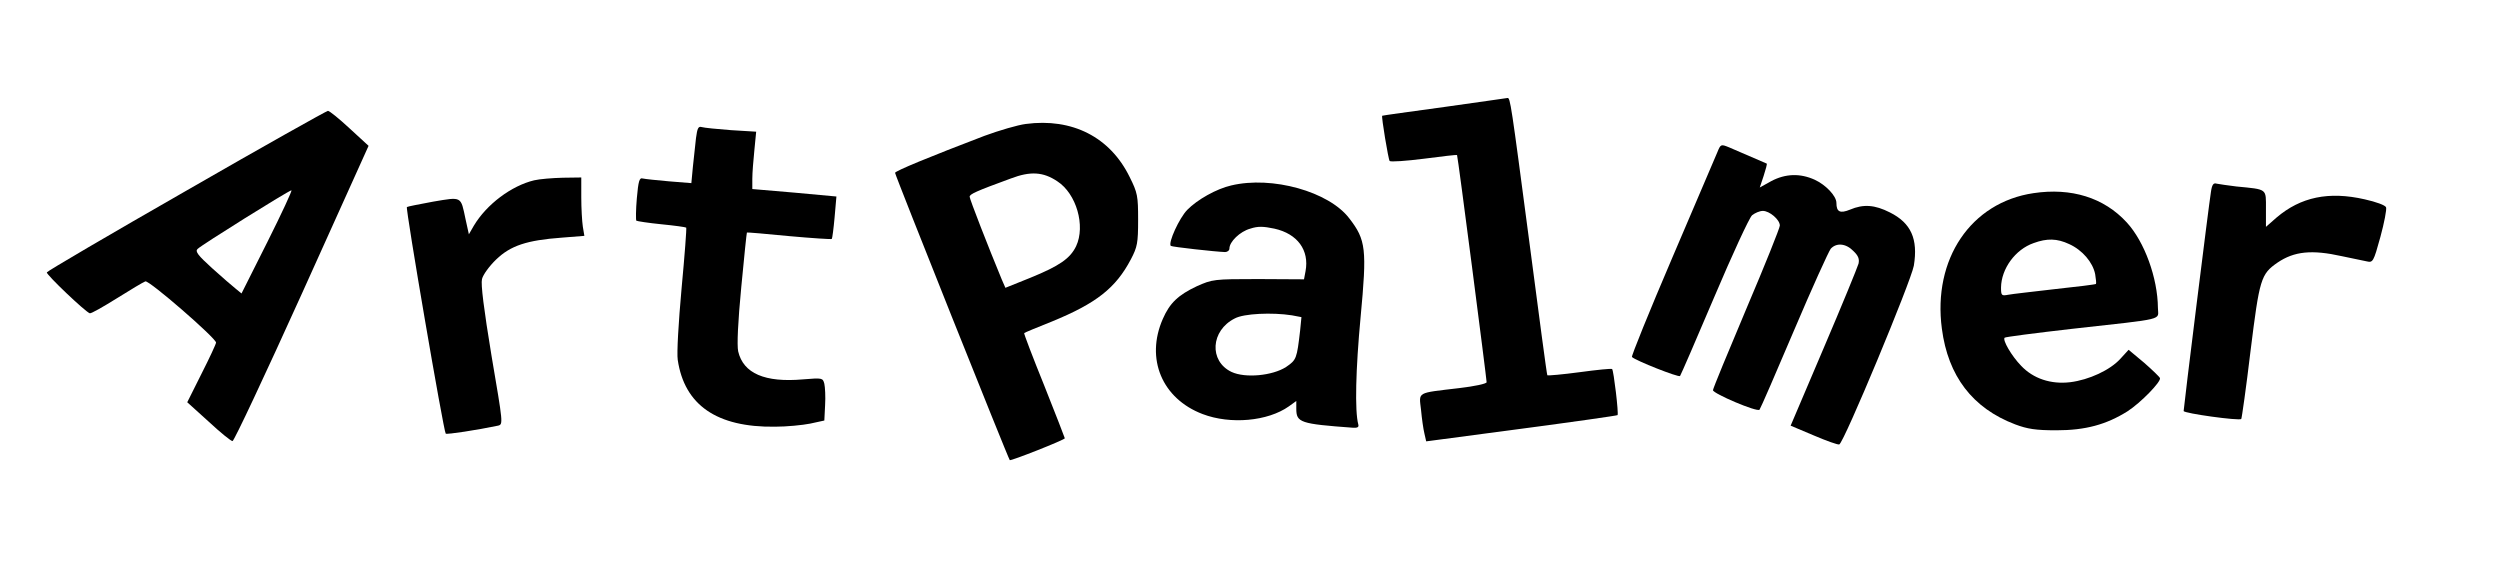
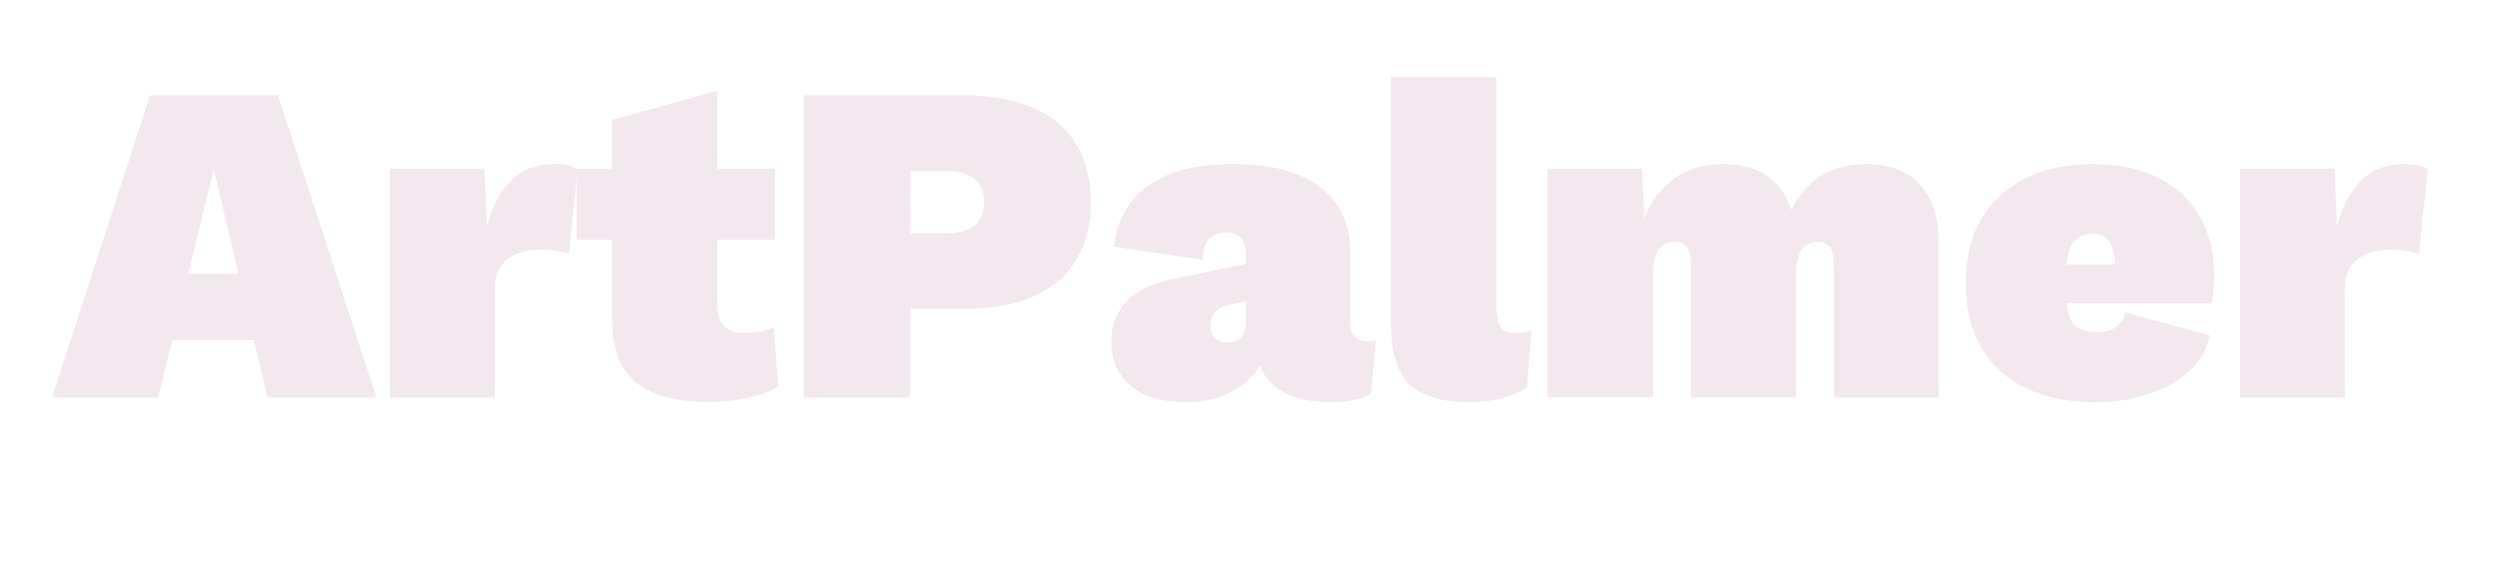
- <svg xmlns="http://www.w3.org/2000/svg" version="1.0" width="972pt" height="223pt" viewBox="0 0 972 223" preserveAspectRatio="xMidYMid meet">
-   <g transform="translate(0,223) scale(0.1,-0.1)" fill="#000000" stroke="none">
-     <path d="M5615 1814 c-132 -18 -240 -33 -241 -34 -4 -2 24 -171 29 -176 4 -4 64 0 134 9 70 9 127 16 128 14 3 -3 115 -870 115 -883 0 -6 -47 -16 -107 -23 -168 -20 -156 -13 -148 -85 3 -33 9 -75 13 -91 l7 -31 370 49 c204 27 372 51 374 53 5 5 -15 173 -21 179 -2 3 -59 -3 -126 -12 -67 -9 -124 -14 -126 -12 -2 2 -33 236 -70 519 -71 538 -74 561 -85 559 -3 -1 -114 -16 -246 -35z" />
-     <path d="M725 1489 c-297 -170 -541 -313 -543 -318 -3 -8 149 -153 167 -159 5 -2 52 25 105 58 54 34 103 63 111 66 14 6 275 -221 275 -238 0 -5 -25 -59 -56 -120 l-56 -112 83 -75 c45 -42 87 -76 93 -76 6 0 127 258 270 574 l259 574 -74 68 c-41 38 -78 68 -84 68 -5 0 -253 -139 -550 -310z m315 -199 l-101 -201 -22 18 c-13 10 -54 46 -92 80 -55 50 -67 65 -57 75 16 16 354 227 365 228 4 0 -38 -90 -93 -200z" />
-     <path d="M3988 1748 c-31 -4 -103 -25 -160 -46 -215 -82 -348 -137 -348 -144 0 -9 440 -1111 446 -1117 4 -4 214 79 214 85 0 2 -36 94 -80 205 -45 111 -80 203 -78 204 2 2 50 22 108 45 173 71 248 130 307 242 25 48 28 63 28 153 0 93 -2 105 -33 167 -76 155 -223 230 -404 206z m123 -223 c74 -48 110 -173 73 -252 -23 -48 -65 -77 -178 -123 l-97 -39 -14 32 c-53 128 -125 313 -125 322 0 10 23 21 160 71 76 29 126 26 181 -11z" />
-     <path d="M2706 1693 c-3 -26 -8 -76 -12 -111 l-6 -64 -87 7 c-47 4 -93 9 -102 11 -13 4 -17 -9 -23 -77 -4 -45 -4 -84 -2 -87 3 -2 47 -9 98 -14 51 -5 94 -11 96 -13 2 -2 -6 -108 -18 -236 -12 -133 -19 -252 -15 -278 26 -176 152 -263 378 -260 45 0 107 6 137 12 l55 12 3 60 c2 32 0 70 -3 83 -6 23 -8 23 -83 17 -148 -13 -232 23 -252 109 -5 24 -1 114 12 249 11 117 21 213 22 213 0 1 74 -5 164 -14 89 -8 164 -13 166 -11 2 2 7 40 11 85 l7 80 -163 15 -164 14 0 40 c0 22 4 72 8 111 l7 72 -98 6 c-53 4 -104 9 -114 12 -13 4 -17 -5 -22 -43z" />
-     <path d="M6677 1638 c-8 -18 -87 -203 -176 -412 -89 -208 -159 -381 -156 -384 14 -14 181 -80 187 -74 3 4 63 142 133 307 70 165 136 308 147 318 11 9 30 17 42 17 26 0 66 -34 66 -57 0 -9 -58 -154 -130 -323 -71 -168 -130 -311 -130 -317 0 -13 171 -86 181 -76 4 5 64 143 134 308 70 165 135 308 143 318 22 24 59 21 88 -9 19 -18 24 -31 20 -49 -4 -14 -64 -161 -135 -327 l-129 -303 90 -38 c49 -21 94 -37 99 -35 18 6 279 634 290 695 17 104 -11 166 -93 207 -59 30 -103 33 -155 11 -39 -16 -53 -9 -53 26 0 27 -41 70 -84 90 -57 26 -114 24 -169 -5 l-45 -25 15 45 c8 25 14 46 12 48 -4 2 -32 14 -146 63 -32 13 -33 13 -46 -19z" />
-     <path d="M2077 1529 c-88 -21 -185 -93 -235 -177 l-19 -33 -13 59 c-19 90 -13 87 -126 68 -54 -10 -100 -19 -102 -21 -6 -5 143 -874 151 -881 4 -4 122 14 203 31 21 5 20 7 -25 272 -30 182 -42 278 -37 298 4 17 29 51 55 76 56 54 119 75 255 85 l88 7 -6 36 c-3 20 -6 71 -6 114 l0 77 -72 -1 c-40 -1 -90 -5 -111 -10z" />
-     <path d="M4787 1509 c-57 -13 -132 -55 -171 -95 -31 -32 -75 -128 -64 -140 4 -4 176 -23 211 -24 9 0 17 6 17 14 0 26 41 66 81 77 30 10 51 9 94 0 90 -20 136 -84 121 -165 l-6 -32 -178 1 c-174 0 -178 -1 -239 -28 -72 -34 -105 -65 -132 -127 -68 -155 -3 -310 155 -370 108 -41 253 -28 335 30 l29 21 0 -30 c0 -54 15 -59 220 -74 18 -1 24 2 21 13 -14 52 -10 214 9 417 25 265 21 300 -44 384 -79 104 -300 166 -459 128z m236 -505 l37 -7 -5 -51 c-13 -111 -14 -115 -55 -143 -53 -34 -159 -44 -212 -19 -88 42 -81 161 13 208 35 19 145 24 222 12z" />
-     <path d="M8596 1483 c-8 -48 -106 -838 -106 -851 0 -9 217 -39 224 -31 2 2 19 121 36 264 35 281 40 299 105 344 65 44 133 51 250 25 39 -8 82 -17 96 -20 25 -6 27 -3 54 95 15 55 25 107 22 115 -3 8 -38 21 -83 31 -140 32 -249 9 -343 -71 l-41 -36 0 70 c0 80 7 75 -115 87 -33 4 -67 9 -77 11 -12 4 -18 -4 -22 -33z" />
-     <path d="M7906 1479 c-243 -36 -392 -256 -356 -527 24 -184 119 -309 285 -372 48 -18 80 -23 160 -23 113 0 194 22 277 74 51 33 131 115 126 129 -2 5 -30 32 -62 60 l-60 50 -32 -35 c-40 -44 -122 -82 -195 -91 -75 -9 -144 14 -191 64 -37 38 -73 100 -64 109 2 3 119 18 258 34 377 42 338 33 338 82 -1 116 -52 257 -121 332 -89 97 -216 136 -363 114z m139 -198 c51 -23 92 -71 101 -117 3 -19 5 -36 3 -38 -2 -2 -74 -11 -159 -20 -85 -10 -167 -19 -182 -22 -26 -5 -28 -3 -28 28 1 73 55 148 127 173 52 19 91 18 138 -4z" />
+ <svg xmlns="http://www.w3.org/2000/svg" version="1.1" id="Layer_1" x="0px" y="0px" viewBox="0 0 972 223" style="enable-background:new 0 0 972 223;" xml:space="preserve">
+   <style type="text/css">
+ 	.st0{fill:#F3E8EE;}
+ </style>
+   <g>
+     <g>
+       <path class="st0" d="M146.4,154.6h-42.4l-5.3-22.4H67l-5.5,22.4H20.2L58.3,37.1h49.8L146.4,154.6z M73.3,106.4h19.4l-9.6-40.8    L73.3,106.4z" />
+       <path class="st0" d="M151.6,154.6v-89h36.8l0.9,22.2c2-7.4,5.1-13.2,9.3-17.5c4.2-4.3,9.8-6.5,16.8-6.5c2.7,0,4.8,0.2,6.2,0.7    c1.4,0.5,2.4,1,3,1.4l-3.4,32.9c-1.1-0.5-2.6-0.9-4.6-1.2c-2-0.4-4.2-0.5-6.6-0.5c-3.6,0-6.6,0.6-9.3,1.7    c-2.6,1.1-4.7,2.8-6.1,4.9c-1.5,2.1-2.2,4.9-2.2,8.2v42.7H151.6z" />
+       <path class="st0" d="M301.3,65.6v27.6h-77.1V65.6H301.3z M278.9,35.3v82.9c0,4,0.9,6.9,2.6,8.6c1.7,1.7,4.4,2.6,8.1,2.6    c2.4,0,4.5-0.2,6.2-0.5c1.8-0.4,3.4-0.9,5-1.8l1.8,23.1c-3,1.9-7,3.4-12.1,4.5c-5.1,1.1-9.9,1.6-14.4,1.6c-8.3,0-15.3-1-20.9-3.1    c-5.6-2.1-9.9-5.4-12.8-10.1c-2.9-4.6-4.4-10.8-4.4-18.5v-78L278.9,35.3z" />
+       <path class="st0" d="M374.8,37.1c10.6,0,19.5,1.6,26.9,4.8c7.4,3.2,12.9,7.9,16.7,14.1c3.8,6.2,5.7,13.7,5.7,22.6    s-1.9,16.4-5.7,22.6c-3.8,6.2-9.4,10.9-16.7,14.1c-7.4,3.2-16.3,4.8-26.9,4.8H354v34.5h-41.5V37.1H374.8z M368,90.7    c4.5,0,8.1-1,10.7-2.9c2.6-2,3.9-5,3.9-9.2c0-4.2-1.3-7.2-3.9-9.2c-2.6-2-6.2-2.9-10.7-2.9H354v24.2H368z" />
+       <path class="st0" d="M484.4,99.1c0-2.7-0.6-4.9-1.9-6.4c-1.2-1.5-3.2-2.3-5.8-2.3c-2.5,0-4.6,0.7-6.2,2.1    c-1.7,1.4-2.6,4.3-2.8,8.5l-34.5-5c0.8-9.8,5.1-17.7,12.8-23.5c7.7-5.8,18.9-8.7,33.6-8.7c10.3,0,18.8,1.4,25.5,4.3    c6.7,2.8,11.7,6.8,15,11.9c3.3,5.1,4.9,11,4.9,17.8v27.6c0,4.9,2.3,7.3,6.9,7.3c1.3,0,2.3-0.2,3-0.5l-1.8,21    c-4.4,2.1-9.7,3.2-15.8,3.2c-5.6,0-10.5-0.8-14.9-2.4c-4.3-1.6-7.7-4-10.1-7.3c-2.4-3.3-3.6-7.4-3.6-12.5v-1.8h3.9    c-0.1,4.5-1.6,8.6-4.4,12.2c-2.8,3.6-6.5,6.5-11.1,8.6s-9.9,3.2-15.8,3.2c-6.3,0-11.6-1-15.9-2.8c-4.3-1.9-7.6-4.6-9.9-8.2    c-2.3-3.6-3.4-7.8-3.4-12.6c0-6.5,2.1-11.8,6.2-15.9c4.2-4.1,10.1-6.9,18-8.5l31-6.4l-0.2,14.4l-9.6,2.3c-2.5,0.6-4.3,1.6-5.3,2.9    c-1.1,1.4-1.6,3.1-1.6,5.1c0,1.9,0.6,3.4,1.8,4.6c1.2,1.2,2.8,1.8,5,1.8c0.9,0,1.9-0.2,2.8-0.5c0.9-0.4,1.7-0.9,2.3-1.6    c0.7-0.7,1.2-1.6,1.5-2.6c0.4-1,0.5-2.2,0.5-3.5V99.1z" />
+       <path class="st0" d="M581.8,30v89.2c0,3.6,0.5,6.2,1.6,7.8c1.1,1.7,3,2.5,5.7,2.5c1.3,0,2.5-0.1,3.5-0.3c1-0.2,2-0.4,2.9-0.6    l-1.8,22.1c-2.3,1.7-5.5,3-9.7,4.1c-4.2,1.1-8.3,1.6-12.4,1.6c-11,0-18.9-2.4-23.7-7.1c-4.7-4.7-7.1-12.7-7.1-23.9V30H581.8z" />
+       <path class="st0" d="M601.6,154.6v-89h36.8l0.9,19.4c2.6-6.8,6.5-12,11.7-15.7c5.2-3.7,11.6-5.5,19.2-5.5c6.8,0,12.4,1.5,16.8,4.6    c4.5,3.1,7.6,7.5,9.5,13.2c1.9-3.8,4.2-7,7-9.7c2.8-2.7,6.1-4.7,9.8-6.1c3.7-1.4,7.9-2,12.5-2c5.9,0,11,1.2,15.1,3.5    c4.2,2.3,7.3,5.7,9.5,10.1c2.2,4.5,3.3,9.9,3.3,16.3v60.9H713v-50.2c0-4-0.5-6.8-1.5-8.2c-1-1.4-2.6-2.1-4.7-2.1    c-1.9,0-3.5,0.5-4.8,1.4c-1.3,1-2.3,2.5-2.8,4.5c-0.6,2.1-0.9,4.7-0.9,7.9v46.6h-40.9v-50.2c0-4-0.5-6.8-1.5-8.2    c-1-1.4-2.6-2.1-4.7-2.1c-1.9,0-3.5,0.5-4.8,1.4c-1.3,1-2.3,2.5-2.8,4.5c-0.6,2.1-0.9,4.7-0.9,7.9v46.6H601.6z" />
+       <path class="st0" d="M815.2,156.4c-10.7,0-19.8-1.8-27.4-5.4c-7.6-3.6-13.4-8.9-17.4-15.8c-4-6.9-6.1-15.2-6.1-25.1    c0-9.8,2-18.2,6.1-25.1c4.1-6.9,9.8-12.1,17.3-15.8c7.4-3.6,16-5.4,25.9-5.4c10.1,0,18.7,1.8,25.7,5.4c7.1,3.6,12.4,8.7,16.1,15.2    c3.7,6.5,5.5,14.1,5.5,22.8c0,1.9-0.1,3.9-0.3,5.9c-0.2,2-0.4,3.6-0.6,4.8h-69.4v-15.1h51.6l-19.4,7.7c0-6.4-0.6-11.3-1.7-14.6    c-1.1-3.3-3.6-5-7.4-5c-2.5,0-4.5,0.6-6.1,1.8c-1.6,1.2-2.8,3.2-3.5,6.1c-0.7,2.9-1.1,6.9-1.1,12c0,5.1,0.5,9,1.4,11.7    c0.9,2.7,2.3,4.5,4.2,5.3c1.8,0.9,4.2,1.3,7,1.3c3.1,0,5.5-0.7,7.2-2c1.7-1.4,2.9-3.2,3.5-5.6l32.9,8.9    c-1.3,5.8-4.2,10.7-8.7,14.5c-4.5,3.9-9.9,6.7-16.1,8.6C828.2,155.4,821.8,156.4,815.2,156.4z" />
+       <path class="st0" d="M870.9,154.6v-89h36.8l0.9,22.2c2-7.4,5.1-13.2,9.3-17.5c4.2-4.3,9.8-6.5,16.8-6.5c2.7,0,4.8,0.2,6.2,0.7    c1.4,0.5,2.4,1,3,1.4l-3.4,32.9c-1.1-0.5-2.6-0.9-4.6-1.2c-2-0.4-4.2-0.5-6.6-0.5c-3.6,0-6.6,0.6-9.3,1.7    c-2.6,1.1-4.7,2.8-6.1,4.9c-1.5,2.1-2.2,4.9-2.2,8.2v42.7H870.9z" />
+     </g>
  </g>
</svg>
